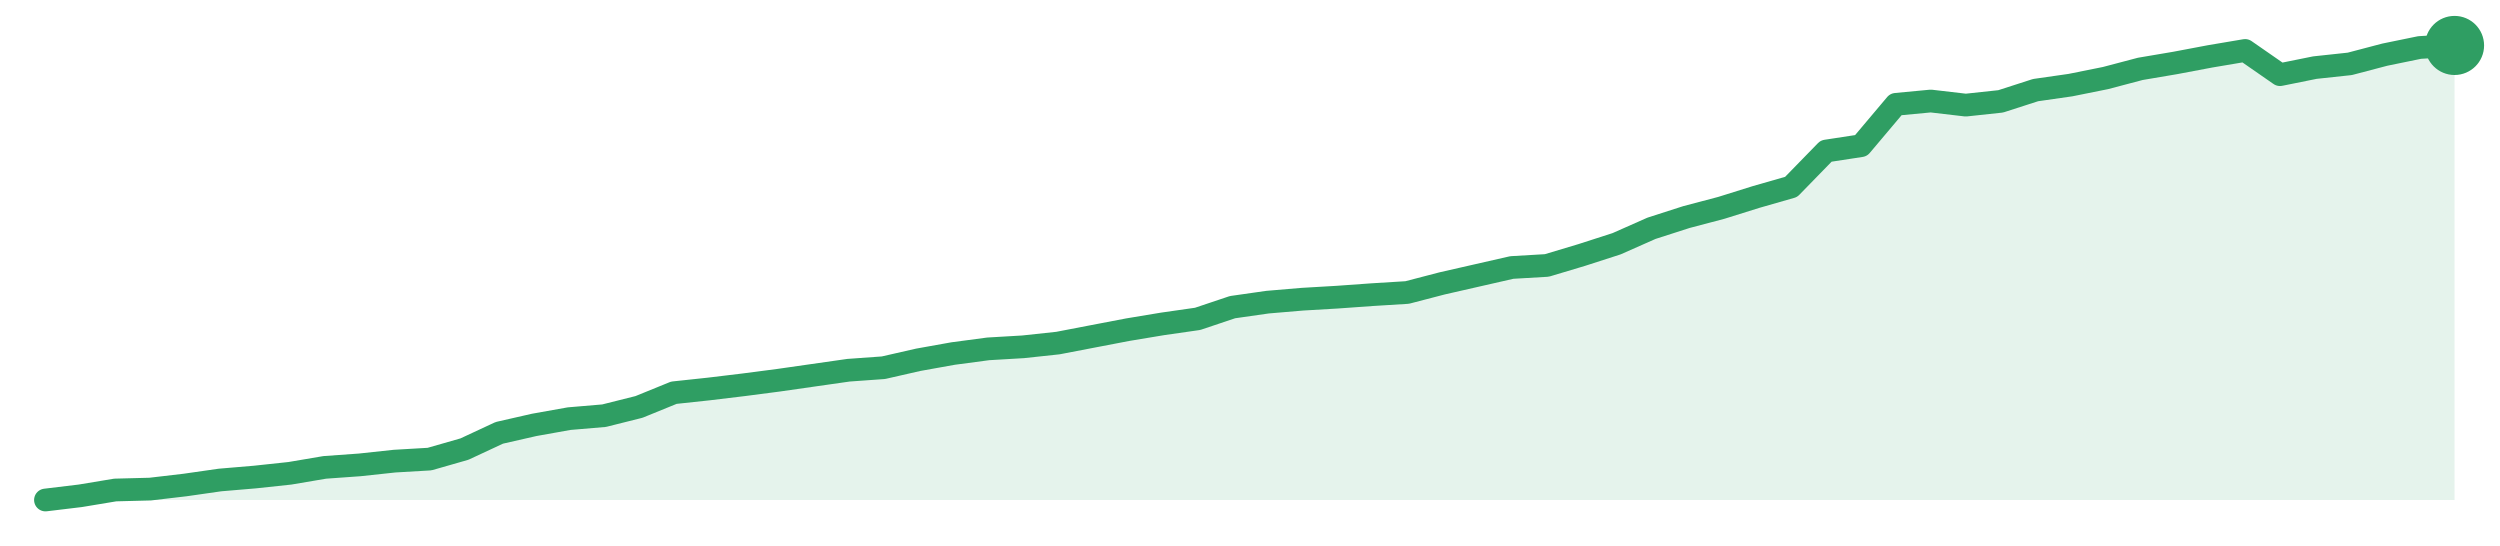
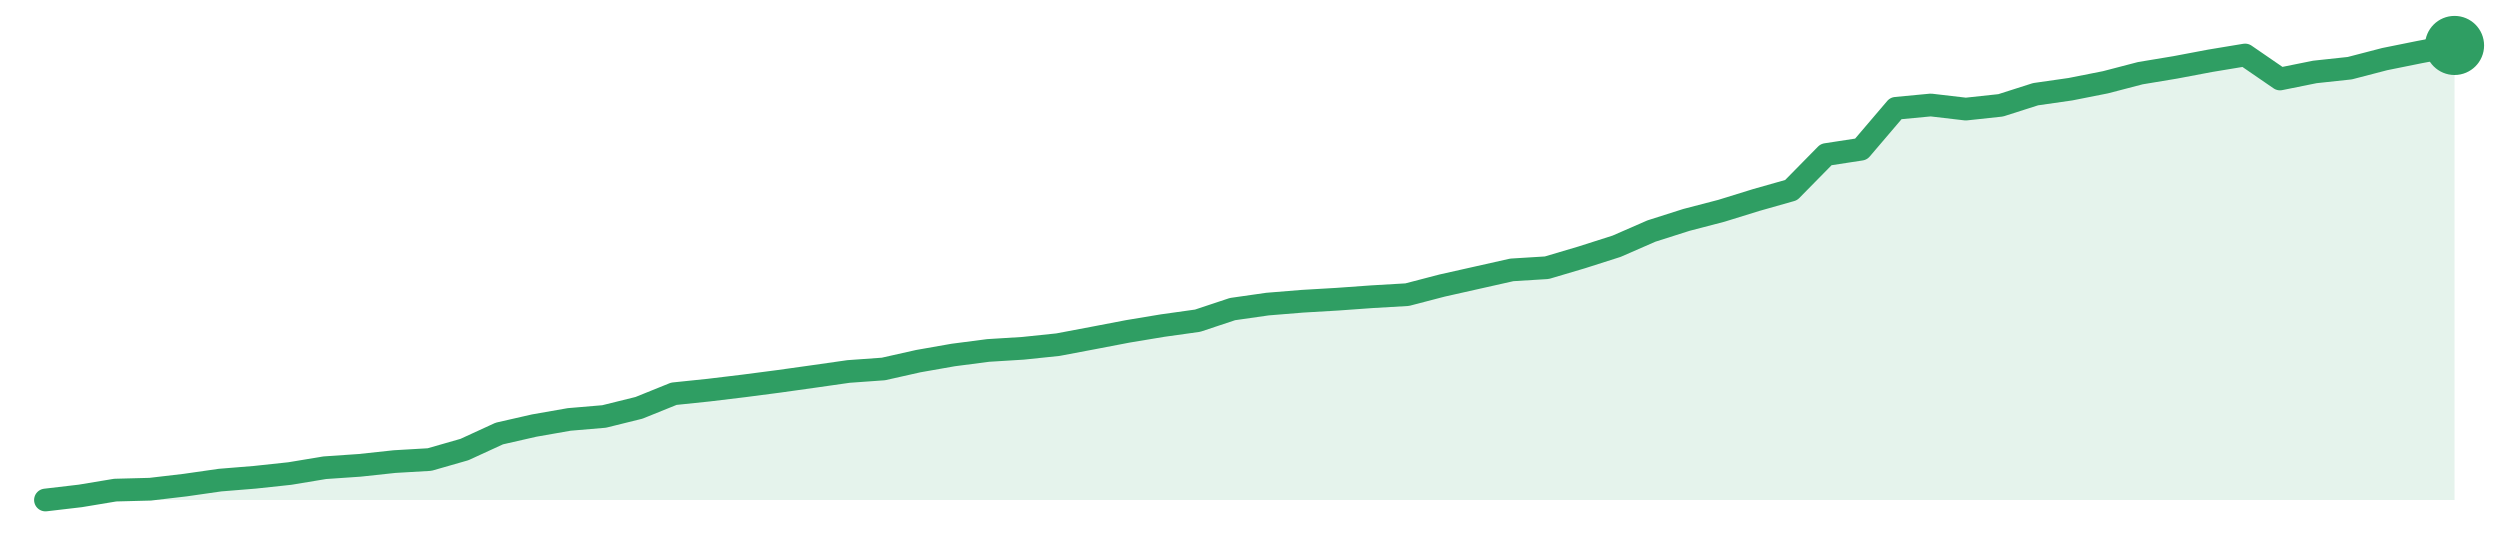
<svg xmlns="http://www.w3.org/2000/svg" width="220" height="48" viewBox="0 0 220 48" role="img" aria-label="trend">
-   <path d="M4.0,44.0 L4.0,44.0 L7.07,43.63 L10.14,43.12 L13.22,43.04 L16.29,42.68 L19.36,42.24 L22.43,41.98 L25.51,41.65 L28.58,41.13 L31.65,40.91 L34.72,40.58 L37.8,40.4 L40.87,39.52 L43.94,38.09 L47.01,37.39 L50.09,36.84 L53.16,36.58 L56.23,35.81 L59.3,34.56 L62.38,34.23 L65.45,33.86 L68.52,33.46 L71.59,33.02 L74.67,32.58 L77.74,32.36 L80.81,31.66 L83.88,31.11 L86.96,30.7 L90.03,30.52 L93.1,30.19 L96.17,29.6 L99.25,29.01 L102.32,28.5 L105.39,28.06 L108.46,27.03 L111.54,26.59 L114.61,26.33 L117.68,26.15 L120.75,25.93 L123.83,25.74 L126.9,24.94 L129.97,24.24 L133.04,23.54 L136.12,23.36 L139.19,22.44 L142.26,21.45 L145.33,20.09 L148.41,19.1 L151.48,18.29 L154.55,17.33 L157.62,16.45 L160.7,13.29 L163.77,12.82 L166.84,9.18 L169.91,8.89 L172.99,9.25 L176.06,8.92 L179.13,7.93 L182.2,7.49 L185.28,6.87 L188.35,6.06 L191.42,5.54 L194.49,4.96 L197.57,4.44 L200.64,6.57 L203.71,5.95 L206.78,5.62 L209.86,4.81 L212.93,4.18 L216.0,4.0 L216.0,44.0 Z" fill="#2f9e631f" />
-   <path d="M4.0,44.0 L7.07,43.63 L10.14,43.12 L13.22,43.04 L16.29,42.68 L19.36,42.24 L22.43,41.98 L25.51,41.65 L28.58,41.13 L31.65,40.91 L34.72,40.58 L37.8,40.4 L40.87,39.52 L43.94,38.09 L47.01,37.39 L50.09,36.84 L53.16,36.58 L56.23,35.81 L59.3,34.56 L62.38,34.23 L65.45,33.86 L68.52,33.46 L71.59,33.02 L74.67,32.58 L77.74,32.36 L80.81,31.66 L83.88,31.11 L86.96,30.7 L90.03,30.52 L93.1,30.19 L96.17,29.6 L99.25,29.01 L102.32,28.5 L105.39,28.06 L108.46,27.03 L111.54,26.59 L114.61,26.33 L117.68,26.15 L120.75,25.93 L123.83,25.74 L126.9,24.94 L129.97,24.24 L133.04,23.54 L136.12,23.36 L139.19,22.44 L142.26,21.45 L145.33,20.09 L148.41,19.1 L151.48,18.29 L154.55,17.33 L157.62,16.45 L160.7,13.29 L163.77,12.82 L166.84,9.18 L169.91,8.89 L172.99,9.25 L176.06,8.92 L179.13,7.93 L182.2,7.49 L185.28,6.87 L188.35,6.06 L191.42,5.54 L194.49,4.96 L197.57,4.44 L200.64,6.57 L203.71,5.95 L206.78,5.62 L209.86,4.81 L212.93,4.18 L216.0,4.0" fill="none" stroke="#2f9e63" stroke-width="2" stroke-linejoin="round" stroke-linecap="round" />
+   <path d="M4.0,44.0 L4.0,44.0 L7.07,43.64 L10.14,43.13 L13.22,43.05 L16.29,42.69 L19.36,42.25 L22.43,42.0 L25.51,41.67 L28.58,41.16 L31.65,40.95 L34.72,40.62 L37.8,40.44 L40.87,39.56 L43.94,38.15 L47.01,37.45 L50.09,36.91 L53.16,36.65 L56.23,35.89 L59.3,34.65 L62.38,34.33 L65.45,33.96 L68.52,33.56 L71.59,33.13 L74.67,32.69 L77.74,32.47 L80.81,31.78 L83.88,31.24 L86.96,30.84 L90.03,30.65 L93.1,30.33 L96.17,29.75 L99.25,29.16 L102.32,28.65 L105.39,28.22 L108.46,27.2 L111.54,26.76 L114.61,26.51 L117.68,26.33 L120.75,26.11 L123.83,25.93 L126.9,25.13 L129.97,24.44 L133.04,23.75 L136.12,23.56 L139.19,22.65 L142.26,21.67 L145.33,20.33 L148.41,19.35 L151.48,18.55 L154.55,17.6 L157.62,16.73 L160.7,13.6 L163.77,13.13 L166.84,9.53 L169.91,9.24 L172.99,9.6 L176.06,9.27 L179.13,8.29 L182.2,7.85 L185.28,7.24 L188.35,6.44 L191.42,5.93 L194.49,5.35 L197.57,4.84 L200.64,6.95 L203.71,6.33 L206.78,6.0 L209.86,5.2 L212.93,4.58 L216.0,4.0 L216.0,44.0 Z" fill="#2f9e631f" />
+   <path d="M4.0,44.0 L7.07,43.64 L10.14,43.13 L13.22,43.05 L16.29,42.69 L19.36,42.25 L22.43,42.0 L25.51,41.67 L28.58,41.16 L31.65,40.95 L34.72,40.62 L37.8,40.44 L40.87,39.56 L43.94,38.15 L47.01,37.45 L50.09,36.91 L53.16,36.65 L56.23,35.89 L59.3,34.65 L62.38,34.33 L65.45,33.96 L68.52,33.56 L71.59,33.13 L74.67,32.69 L77.74,32.47 L80.81,31.78 L83.88,31.24 L86.96,30.84 L90.03,30.65 L93.1,30.33 L96.17,29.75 L99.25,29.16 L102.32,28.65 L105.39,28.22 L108.46,27.2 L111.54,26.76 L114.61,26.51 L117.68,26.33 L120.75,26.11 L123.83,25.93 L126.9,25.13 L129.97,24.44 L133.04,23.75 L136.12,23.56 L139.19,22.65 L142.26,21.67 L145.33,20.33 L148.41,19.35 L151.48,18.55 L154.55,17.6 L157.62,16.73 L160.7,13.6 L163.77,13.13 L166.84,9.53 L169.91,9.24 L172.99,9.6 L176.06,9.27 L179.13,8.29 L182.2,7.85 L185.28,7.24 L188.35,6.44 L191.42,5.93 L194.49,5.35 L197.57,4.84 L200.64,6.95 L203.71,6.33 L206.78,6.0 L209.86,5.2 L212.93,4.58 L216.0,4.0" fill="none" stroke="#2f9e63" stroke-width="2" stroke-linejoin="round" stroke-linecap="round" />
  <circle cx="216.0" cy="4.0" r="2.6" fill="#2f9e63" />
</svg>
